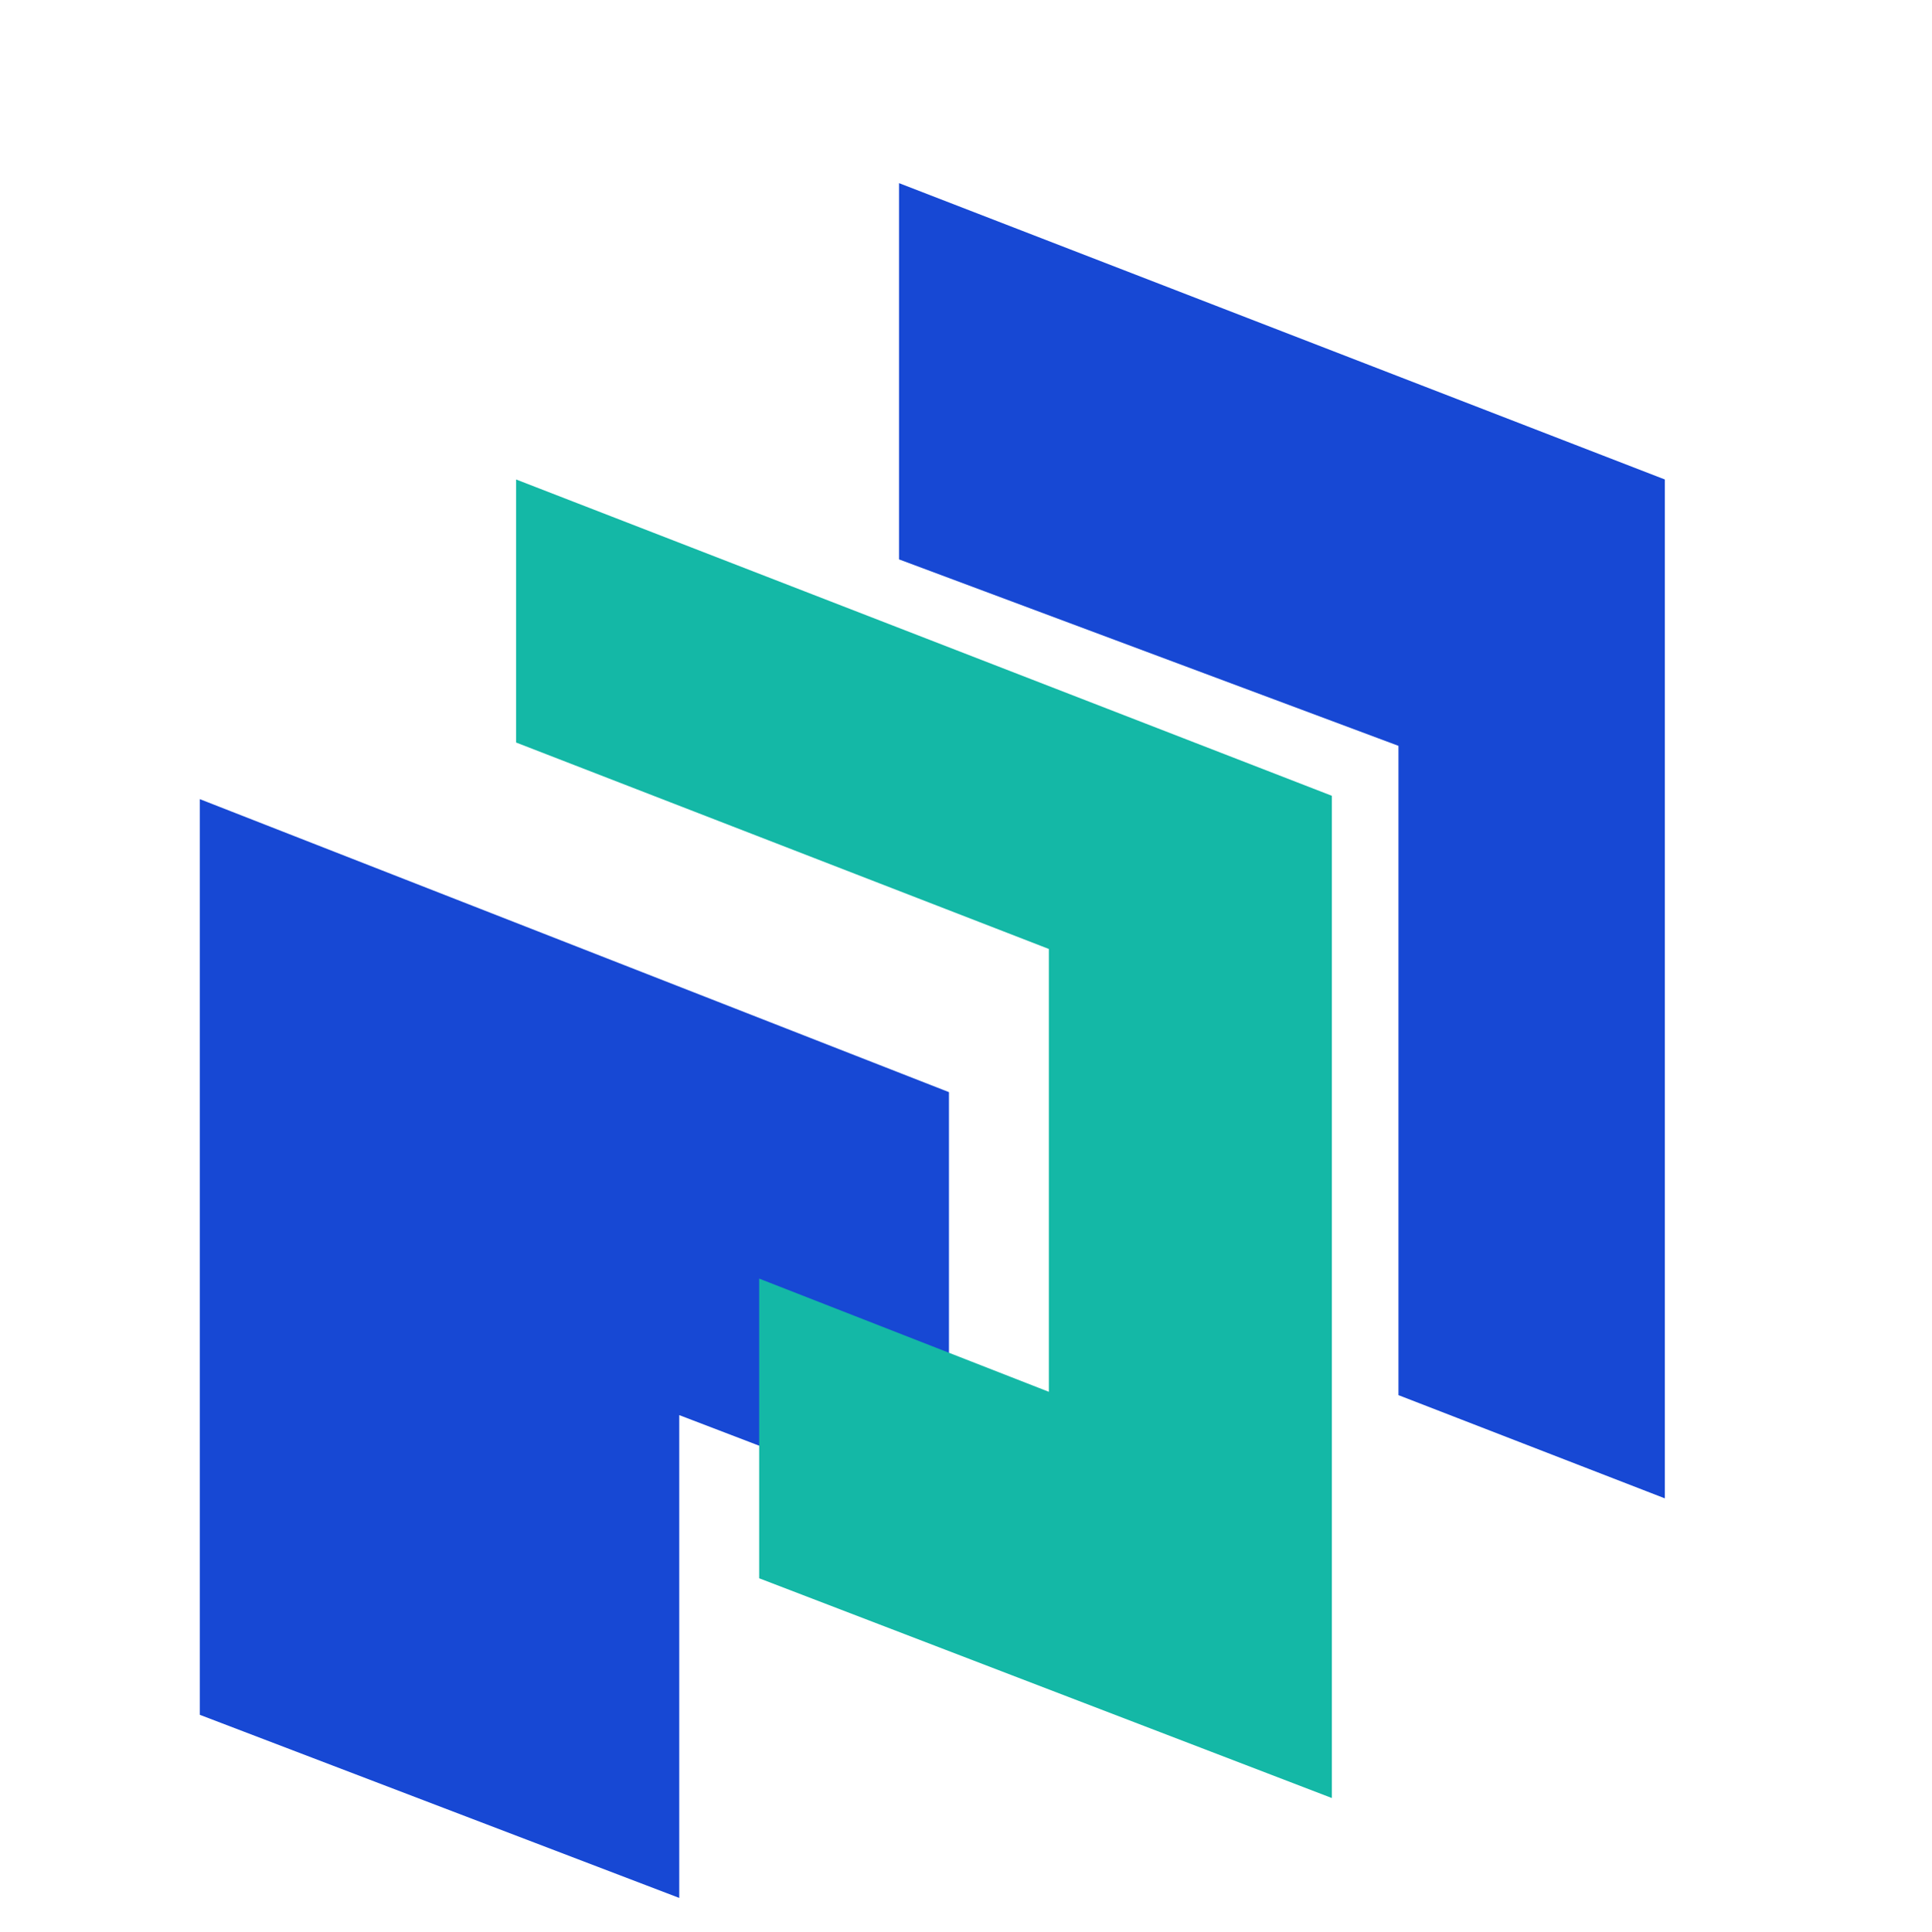
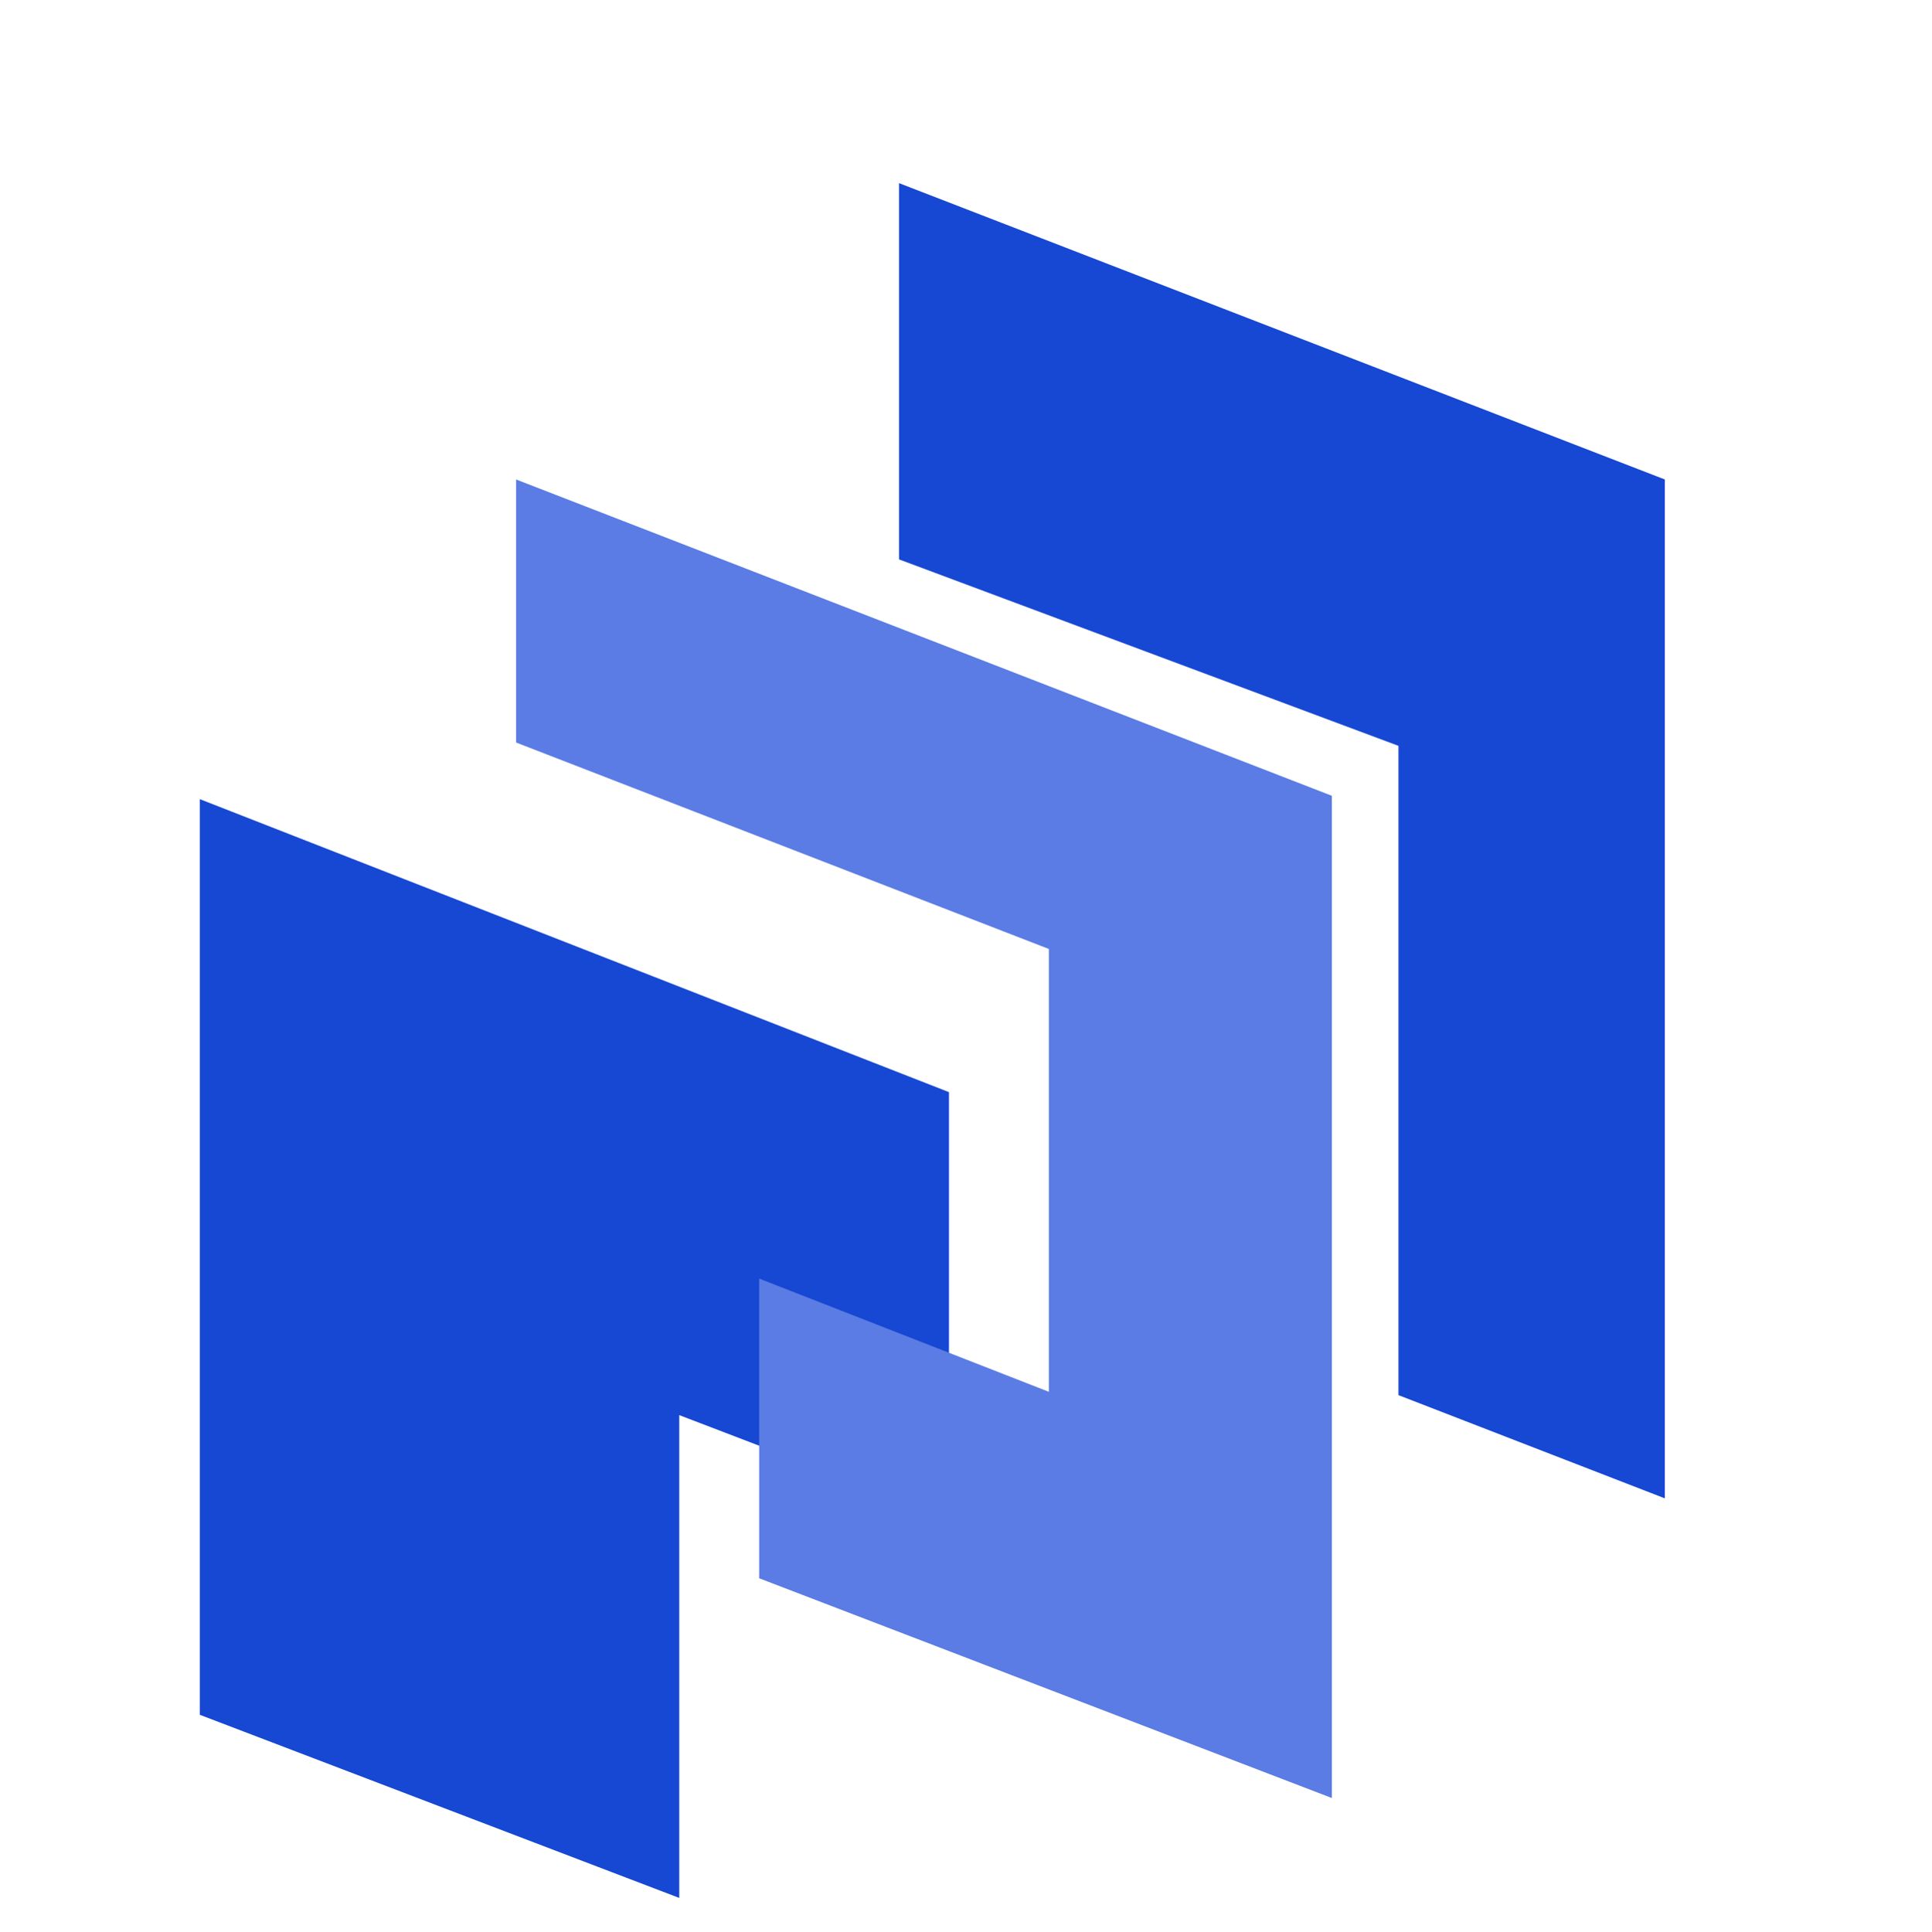
<svg xmlns="http://www.w3.org/2000/svg" viewBox="210 110 580 580" role="img" aria-labelledby="title description">
  <g id="hagvall-labs-symbol">
    <path fill="#1748D4" d="M270 350 495 438 495 566 414 535 414 680 270 625Z" />
-     <path fill="#14B8A6" d="M365 254 610 349 610 650 438 584 438 494 525 528 525 395 365 333Z" />
+     <path fill="#5B7CE4" d="M365 254 610 349 610 650 438 584 438 494 525 528 525 395 365 333Z" />
    <path fill="#1748D4" d="M480 165 710 254 710 560 630 529 630 334 480 278Z" />
  </g>
</svg>
